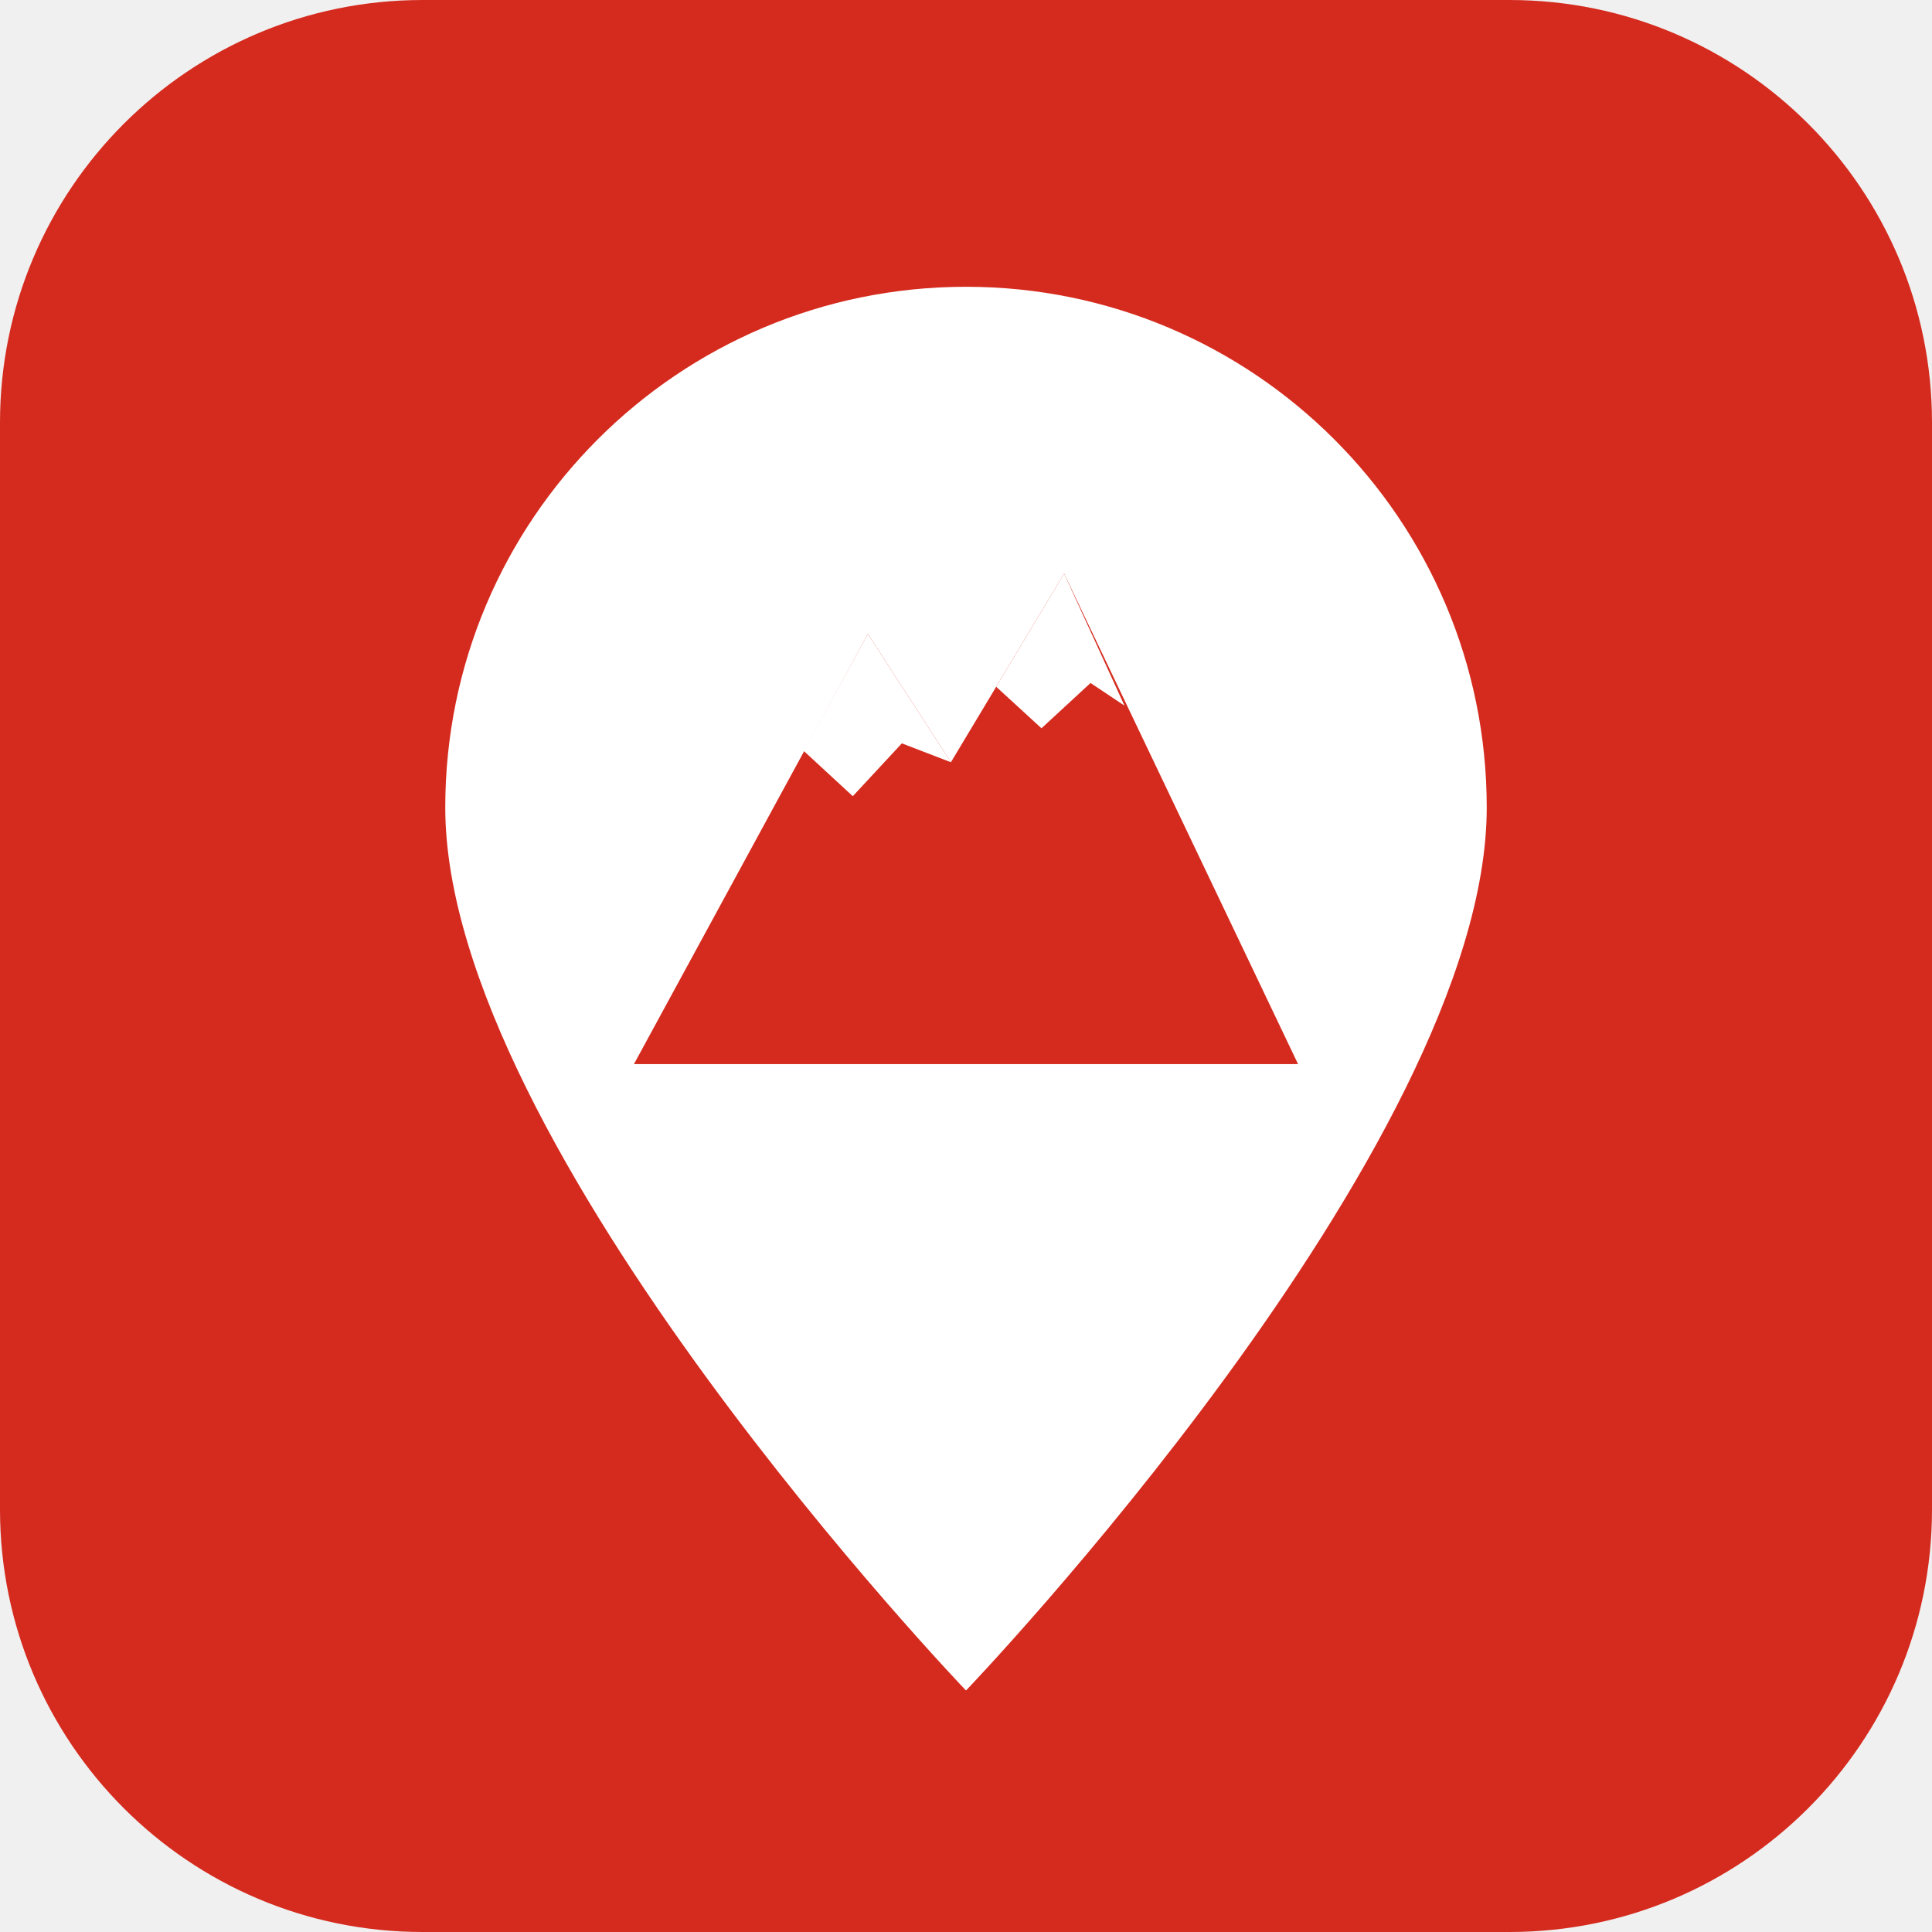
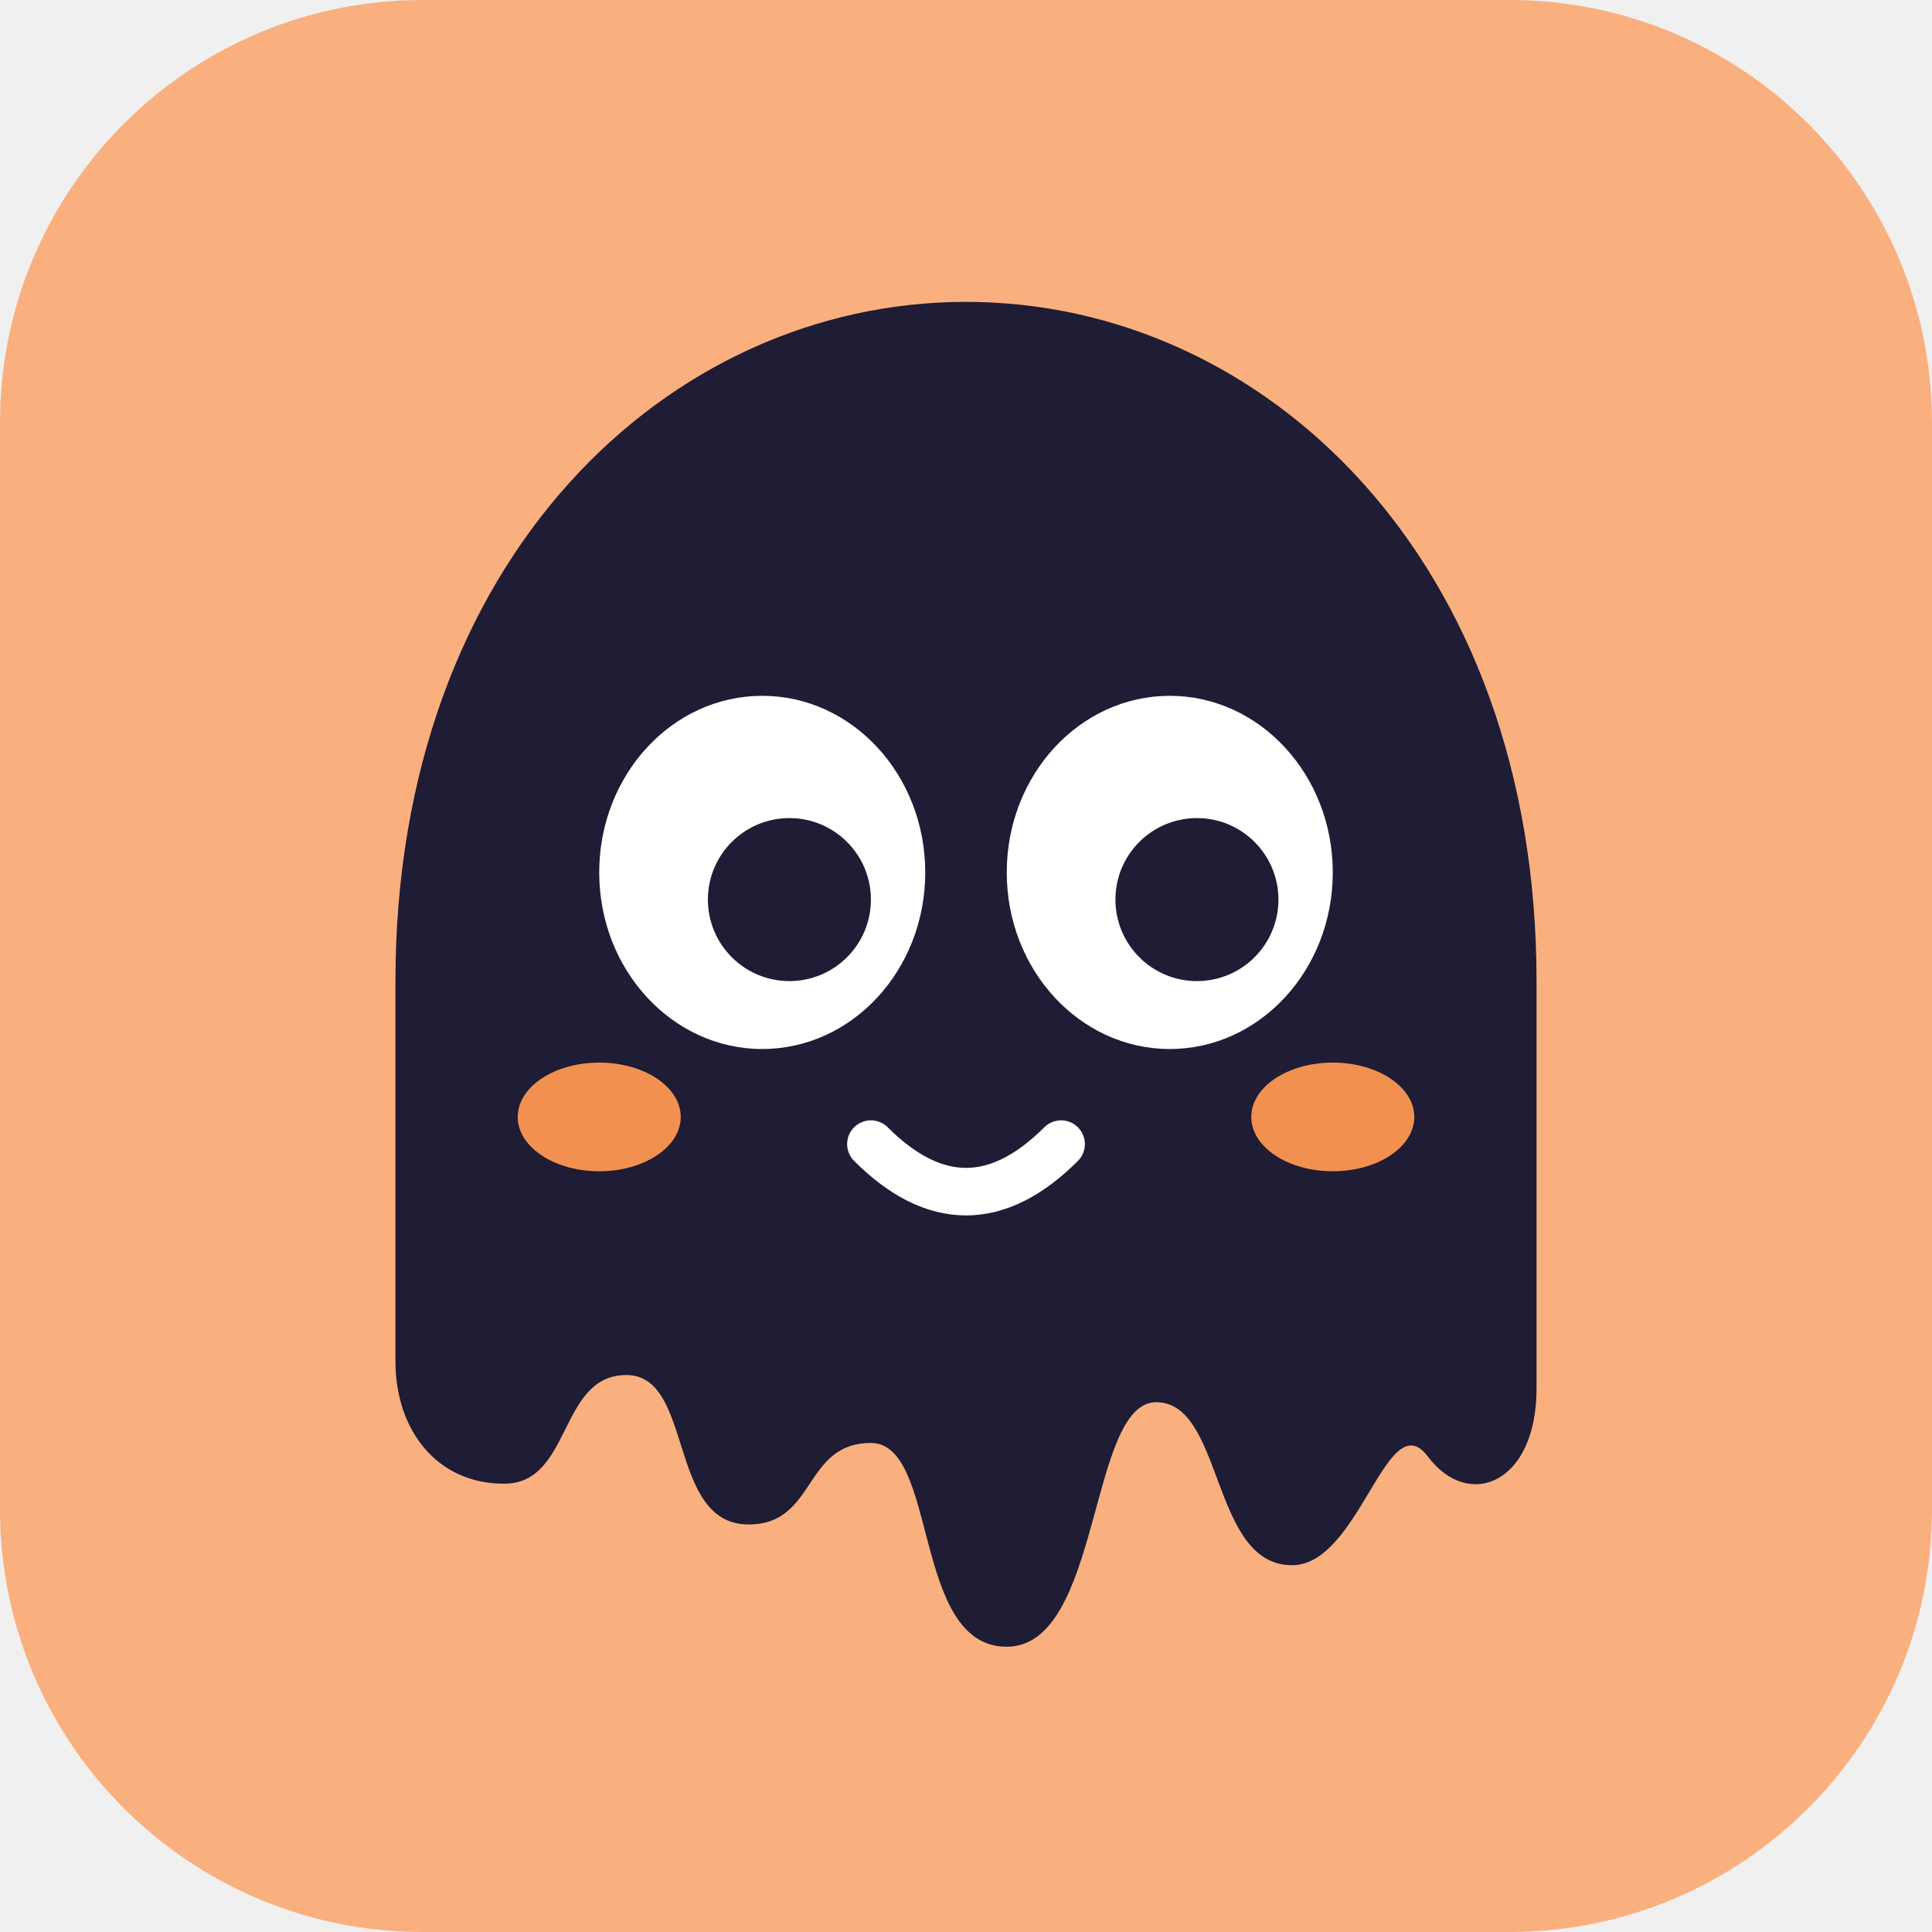
<svg xmlns="http://www.w3.org/2000/svg" viewBox="0 0 512 512">
-   <rect width="512" height="512" rx="112" fill="#D52B1E" />
-   <path d="M256 448C256 448 118 304 118 214a138 138 0 0 1 276 0c0 90-138 234-138 234Z" fill="#fff" />
-   <path d="M168 282 230 168l22 34 30-50 62 130Z" fill="#D52B1E" />
-   <path d="m230 168-17 31 13 12 13-14 13 5Zm52-16-18 30 12 11 13-12 9 6Z" fill="#fff" />
+   <rect width="512" height="512" rx="112" fill="#F9B07E" />
+   <g transform="translate(40 44) scale(3.6)">
+     <path d="M18 60 C18 29 38 10 60 10 C82 10 102 29 102 60 L102 90 C102 97 97 99 94 95 C91 91 89 103 84 103 C78 103 79 91 74 91 C69 91 70 109 63 109 C56 109 58 94 53 94 C48 94 49 100 44 100 C38 100 40 89 35 89 C30 89 31 97 26 97 C21 97 18 93 18 88 Z" fill="#1F1C35" />
+     <ellipse cx="45" cy="52" rx="12" ry="13" fill="#fff" />
+     <ellipse cx="75" cy="52" rx="12" ry="13" fill="#fff" />
+     <circle cx="47" cy="54" r="6" fill="#1F1C35" />
+     <circle cx="77" cy="54" r="6" fill="#1F1C35" />
+     <ellipse cx="33" cy="70" rx="6" ry="4" fill="#F2914F" />
+     <ellipse cx="87" cy="70" rx="6" ry="4" fill="#F2914F" />
+     <path d="M53 72 Q60 79 67 72" stroke="#fff" stroke-width="3.5" stroke-linecap="round" fill="none" />
+   </g>
</svg>
